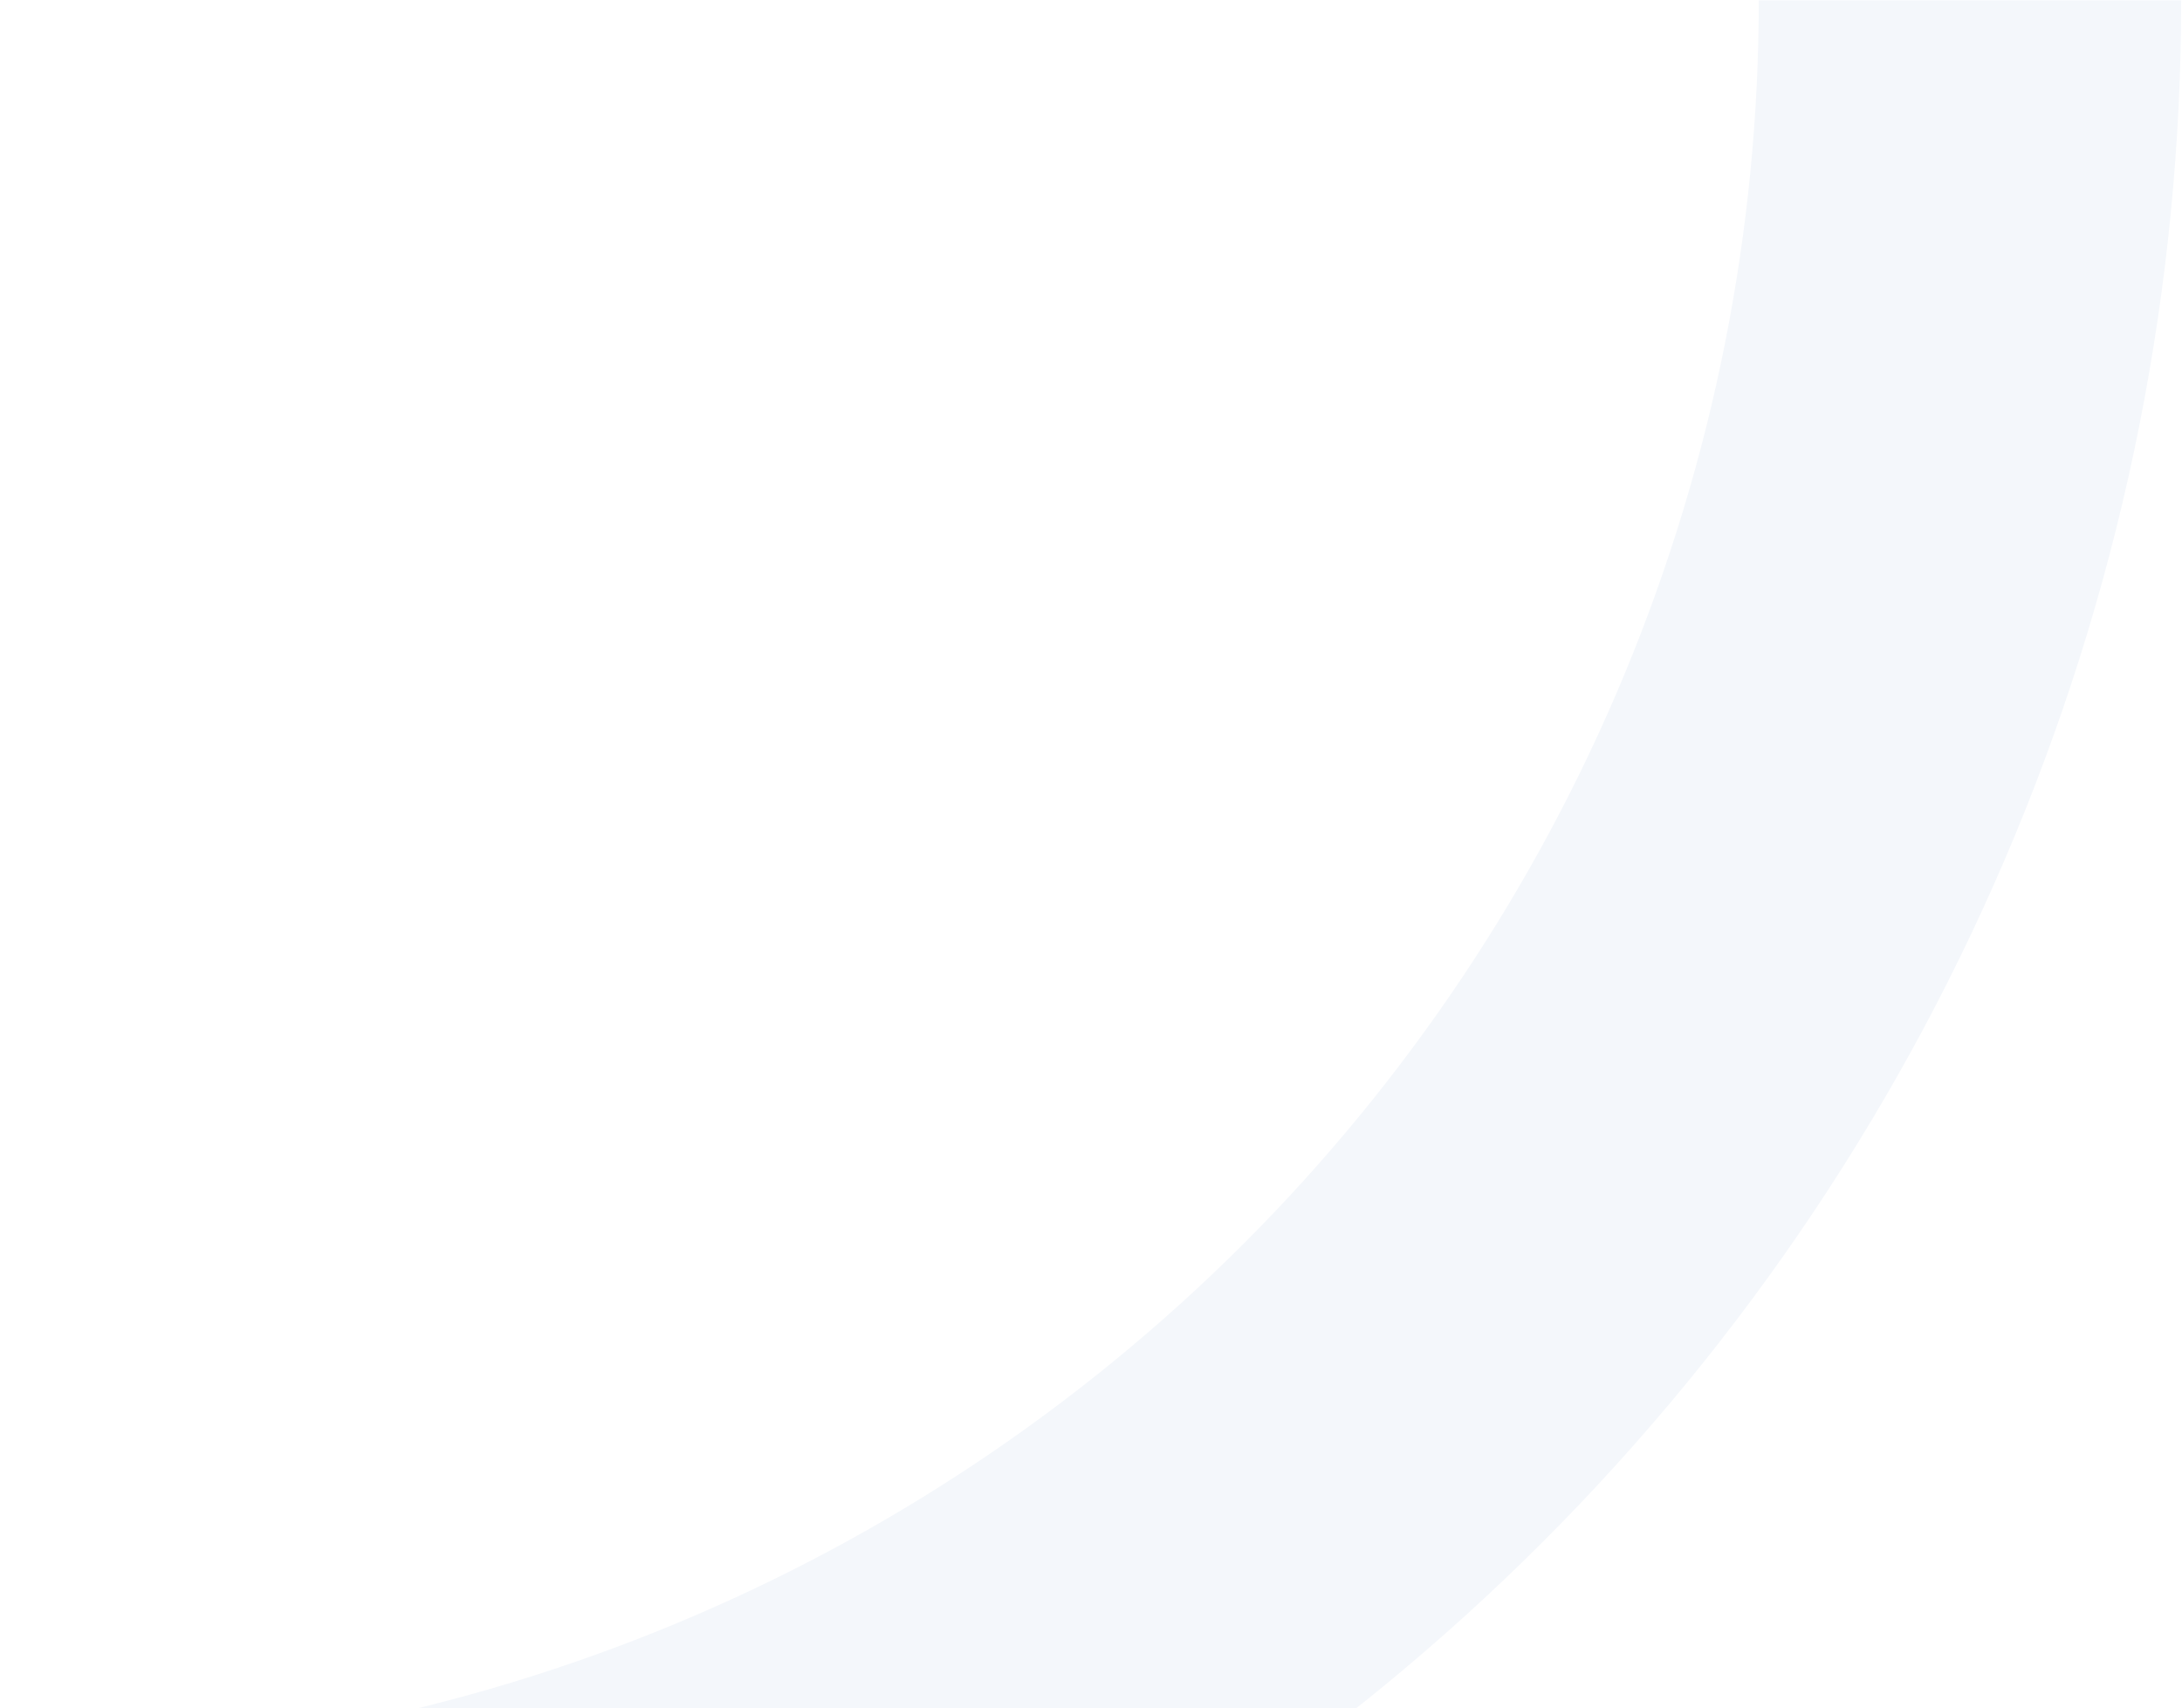
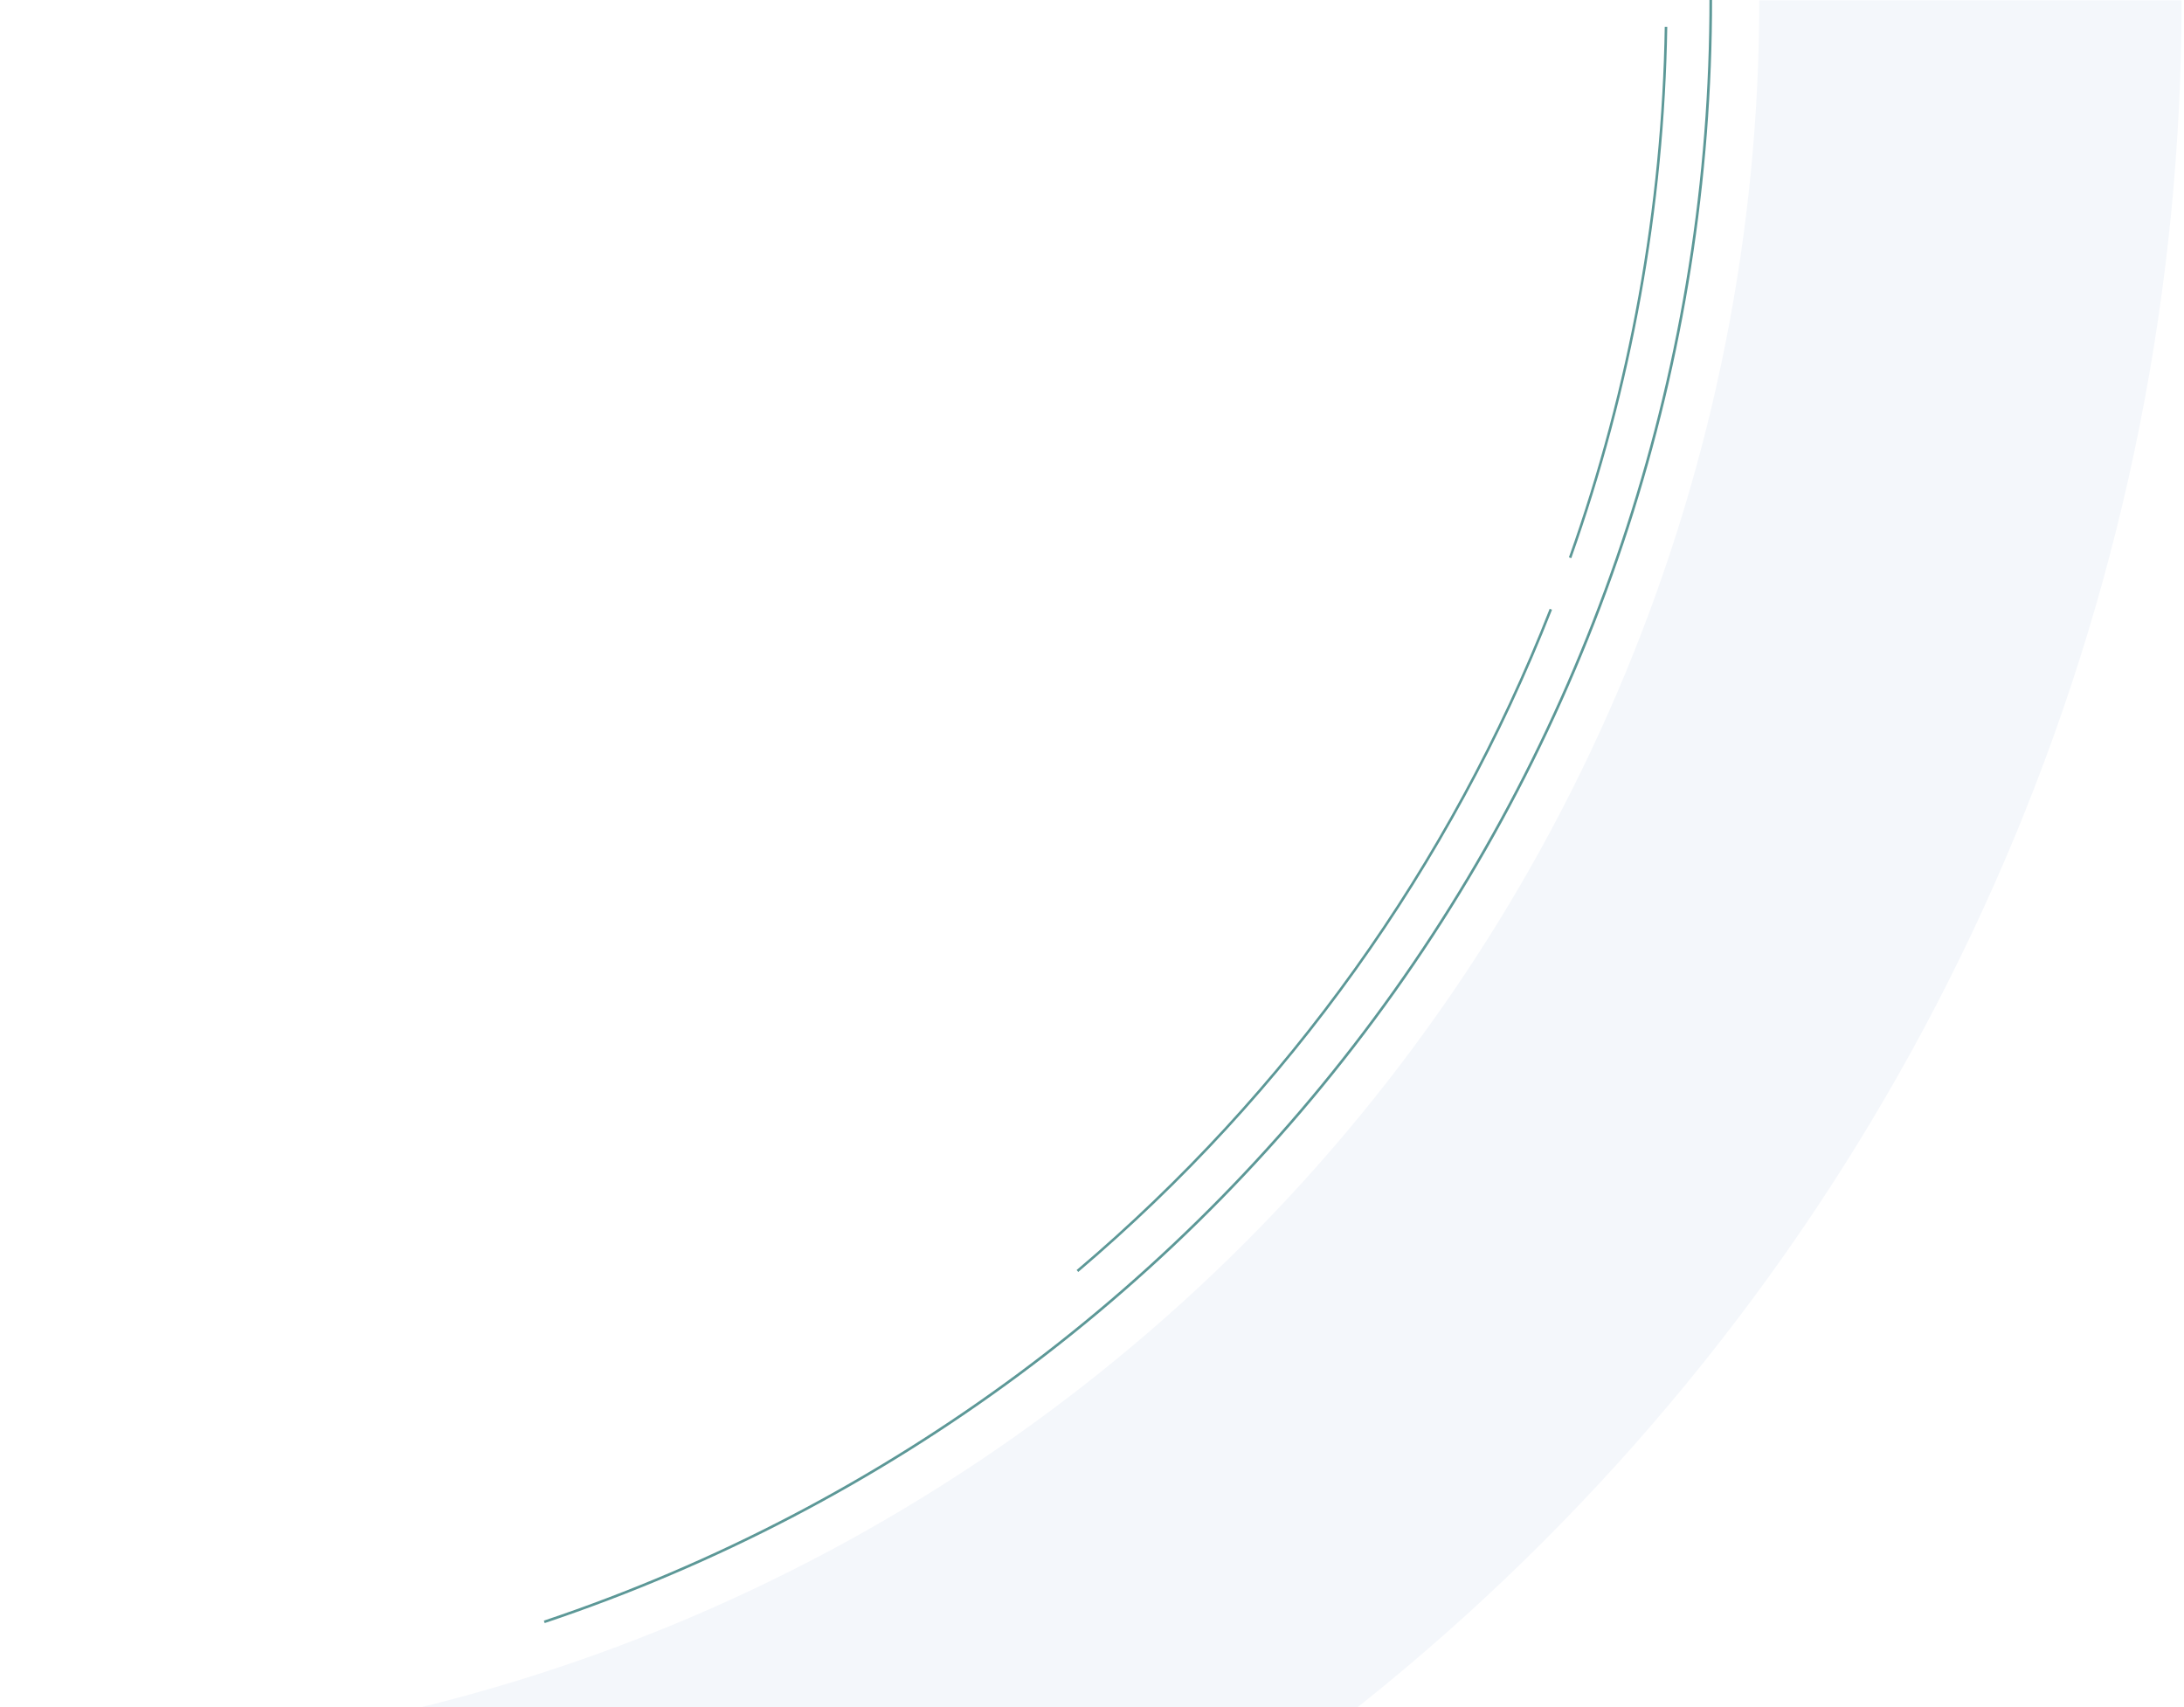
- <svg xmlns="http://www.w3.org/2000/svg" width="832" height="651" viewBox="0 0 832 651" fill="none">
-   <path d="M0.237 831.588C109.425 831.588 217.544 810.082 318.42 768.297C419.296 726.513 510.955 665.269 588.162 588.061C665.369 510.854 726.614 419.196 768.398 318.319C810.182 217.443 831.688 109.324 831.688 0.137L670.622 0.137C670.622 88.173 653.282 175.347 619.592 256.682C585.902 338.017 536.522 411.919 474.271 474.17C412.02 536.421 338.117 585.801 256.782 619.491C175.448 653.181 88.273 670.521 0.237 670.521L0.237 831.588Z" fill="#F4F7FB" />
+ <svg xmlns="http://www.w3.org/2000/svg" width="833" height="651" viewBox="0 0 833 651" fill="none">
+   <path d="M0.619 831.588C109.807 831.588 217.925 810.082 318.802 768.297C419.678 726.513 511.337 665.269 588.544 588.061C665.751 510.854 726.996 419.196 768.78 318.319C810.564 217.443 832.07 109.324 832.07 0.137L671.004 0.137C671.004 88.173 653.664 175.347 619.974 256.682C586.284 338.017 536.904 411.919 474.653 474.17C412.402 536.421 338.499 585.801 257.164 619.491C175.829 653.181 88.655 670.521 0.619 670.521L0.619 831.588Z" fill="#F4F7FB" />
+   <path d="M599.309 212.896C622.437 147.79 634.802 79.35 635.917 10.267L634.951 10.252C633.838 79.23 621.492 147.565 598.399 212.573L599.309 212.896Z" fill="#5C9897" />
+   <path d="M207.744 619.073C338.599 575.162 452.174 490.916 532.164 378.431C612.154 265.946 654.444 131.008 652.962 -7.01L651.971 -6.999C653.45 130.809 611.225 265.543 531.356 377.857C451.488 490.17 338.085 574.288 207.429 618.133L207.744 619.073Z" fill="#5C9897" />
+   <path d="M411.26 485.141C491.44 417.171 553.524 330.388 591.959 232.553L591.06 232.2C552.683 329.886 490.694 416.537 410.635 484.404L411.26 485.141Z" fill="#5C9897" />
</svg>
